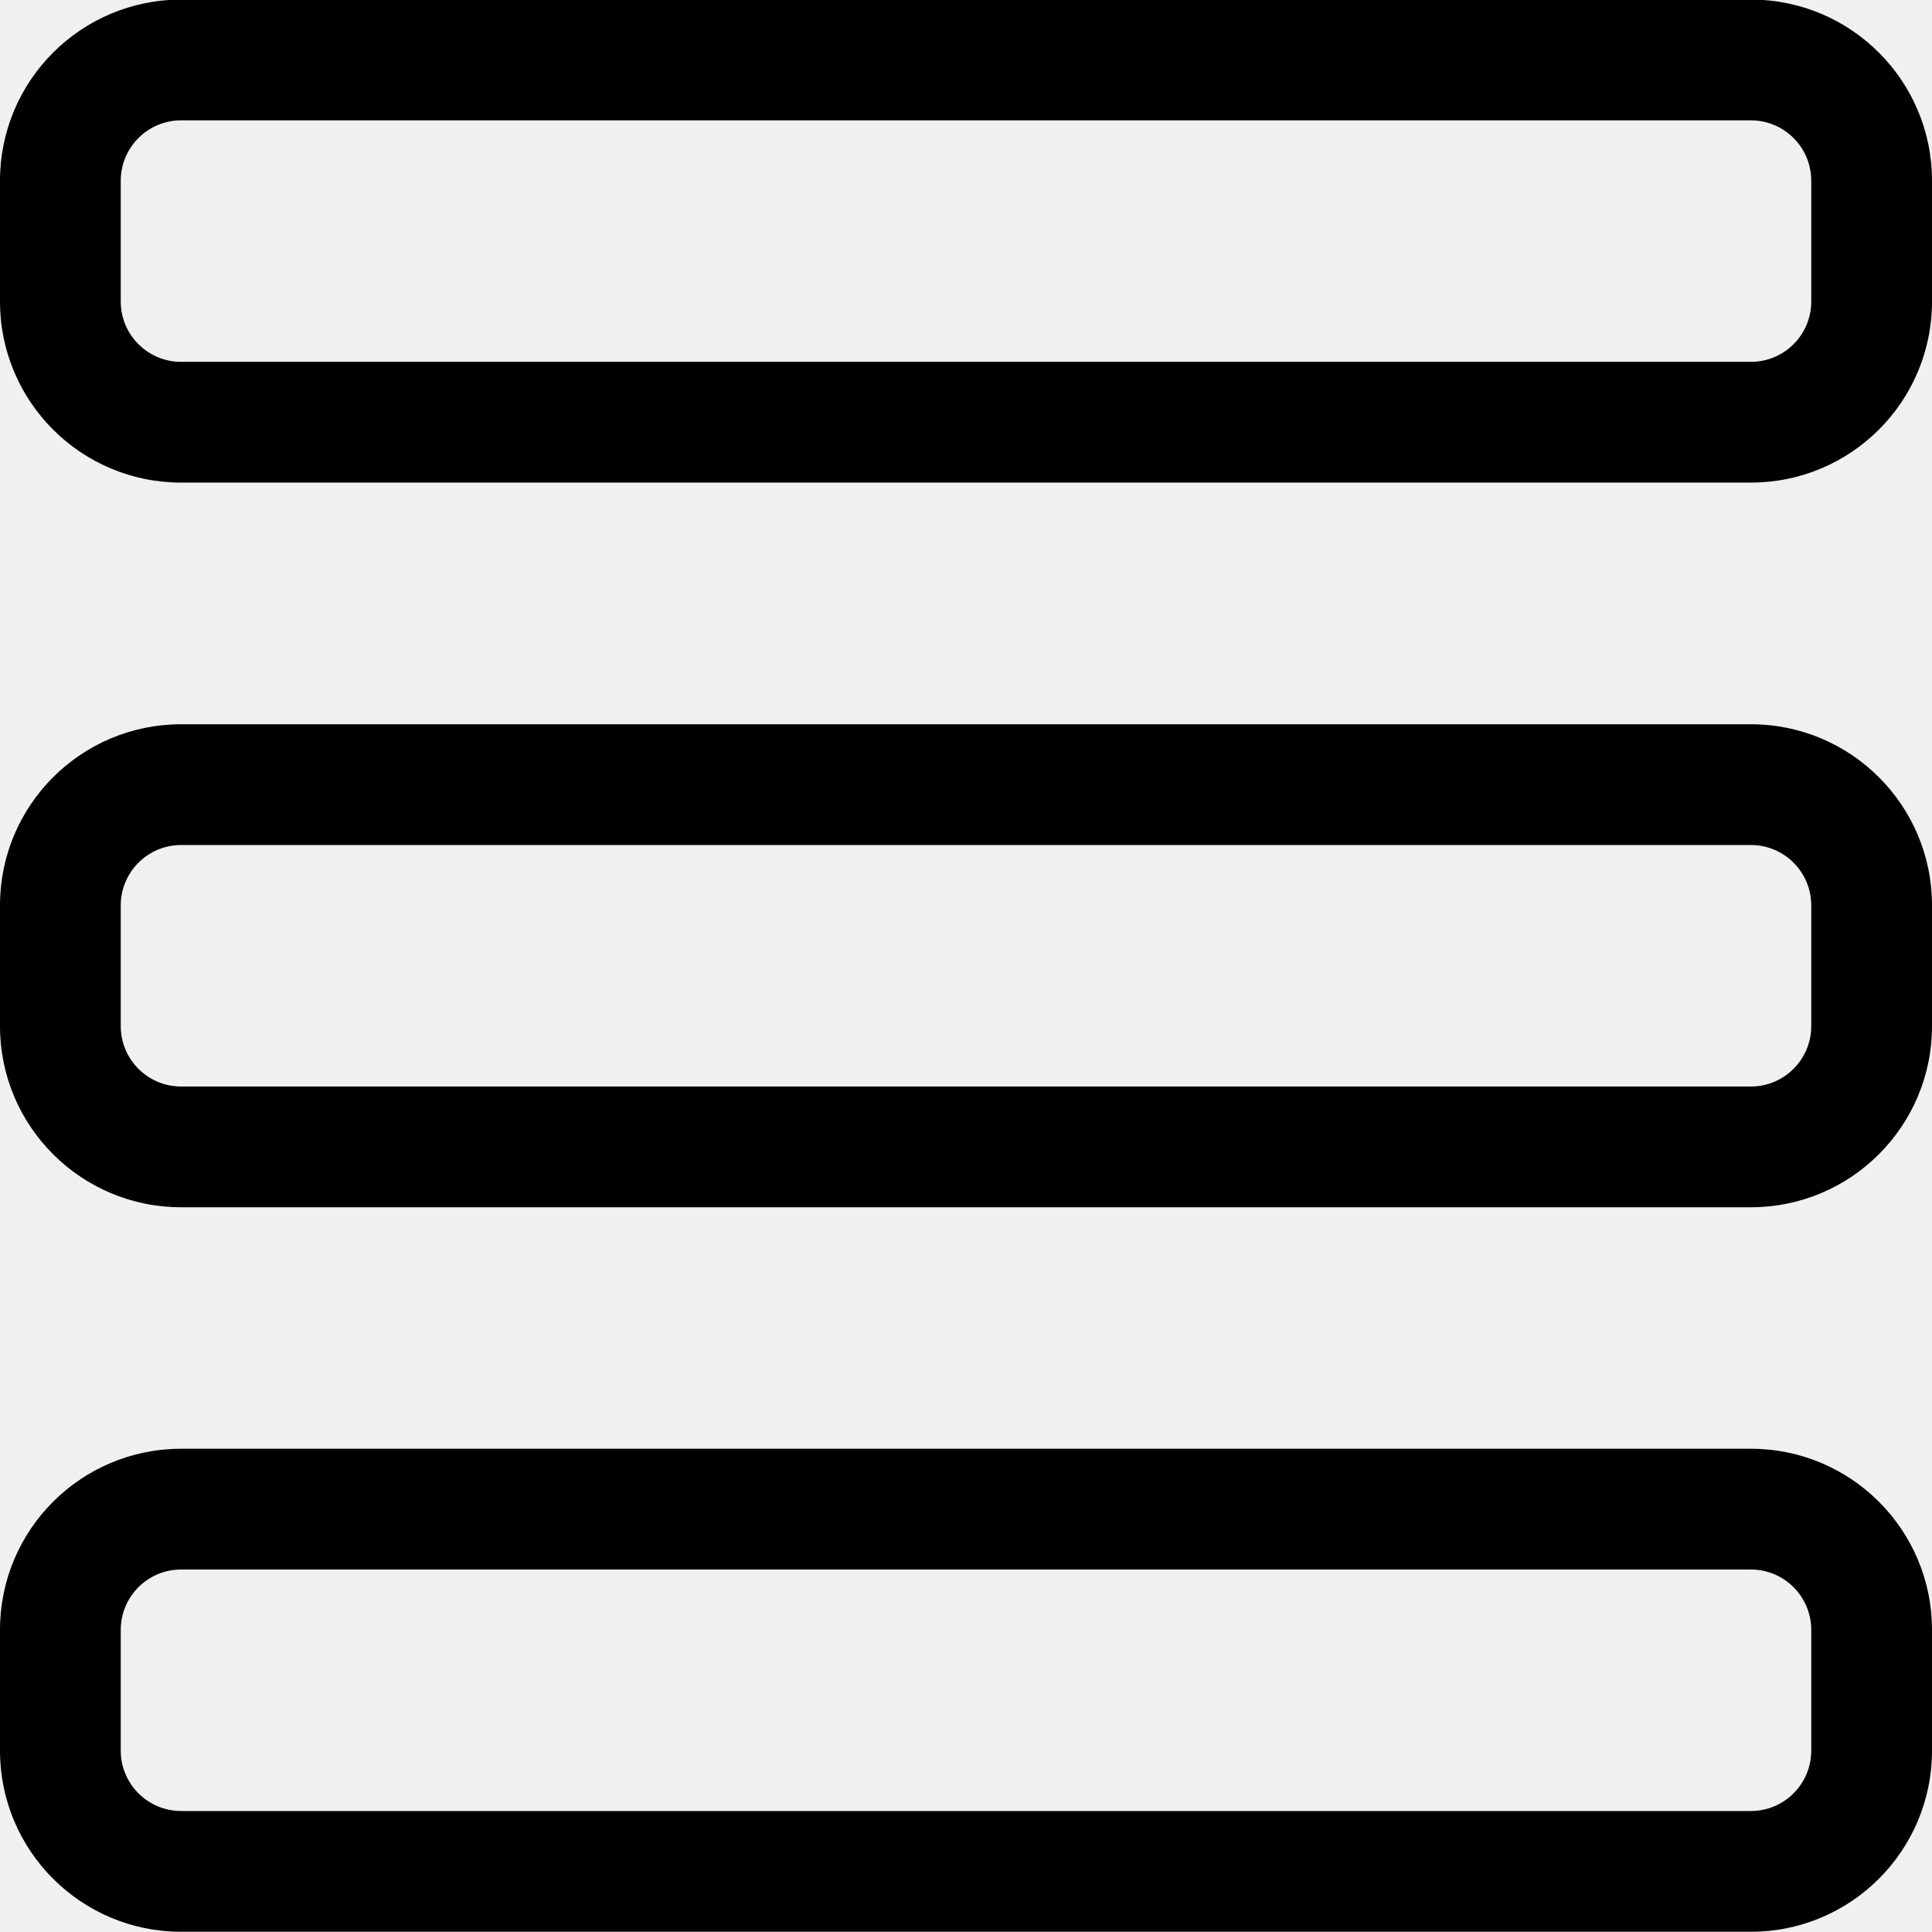
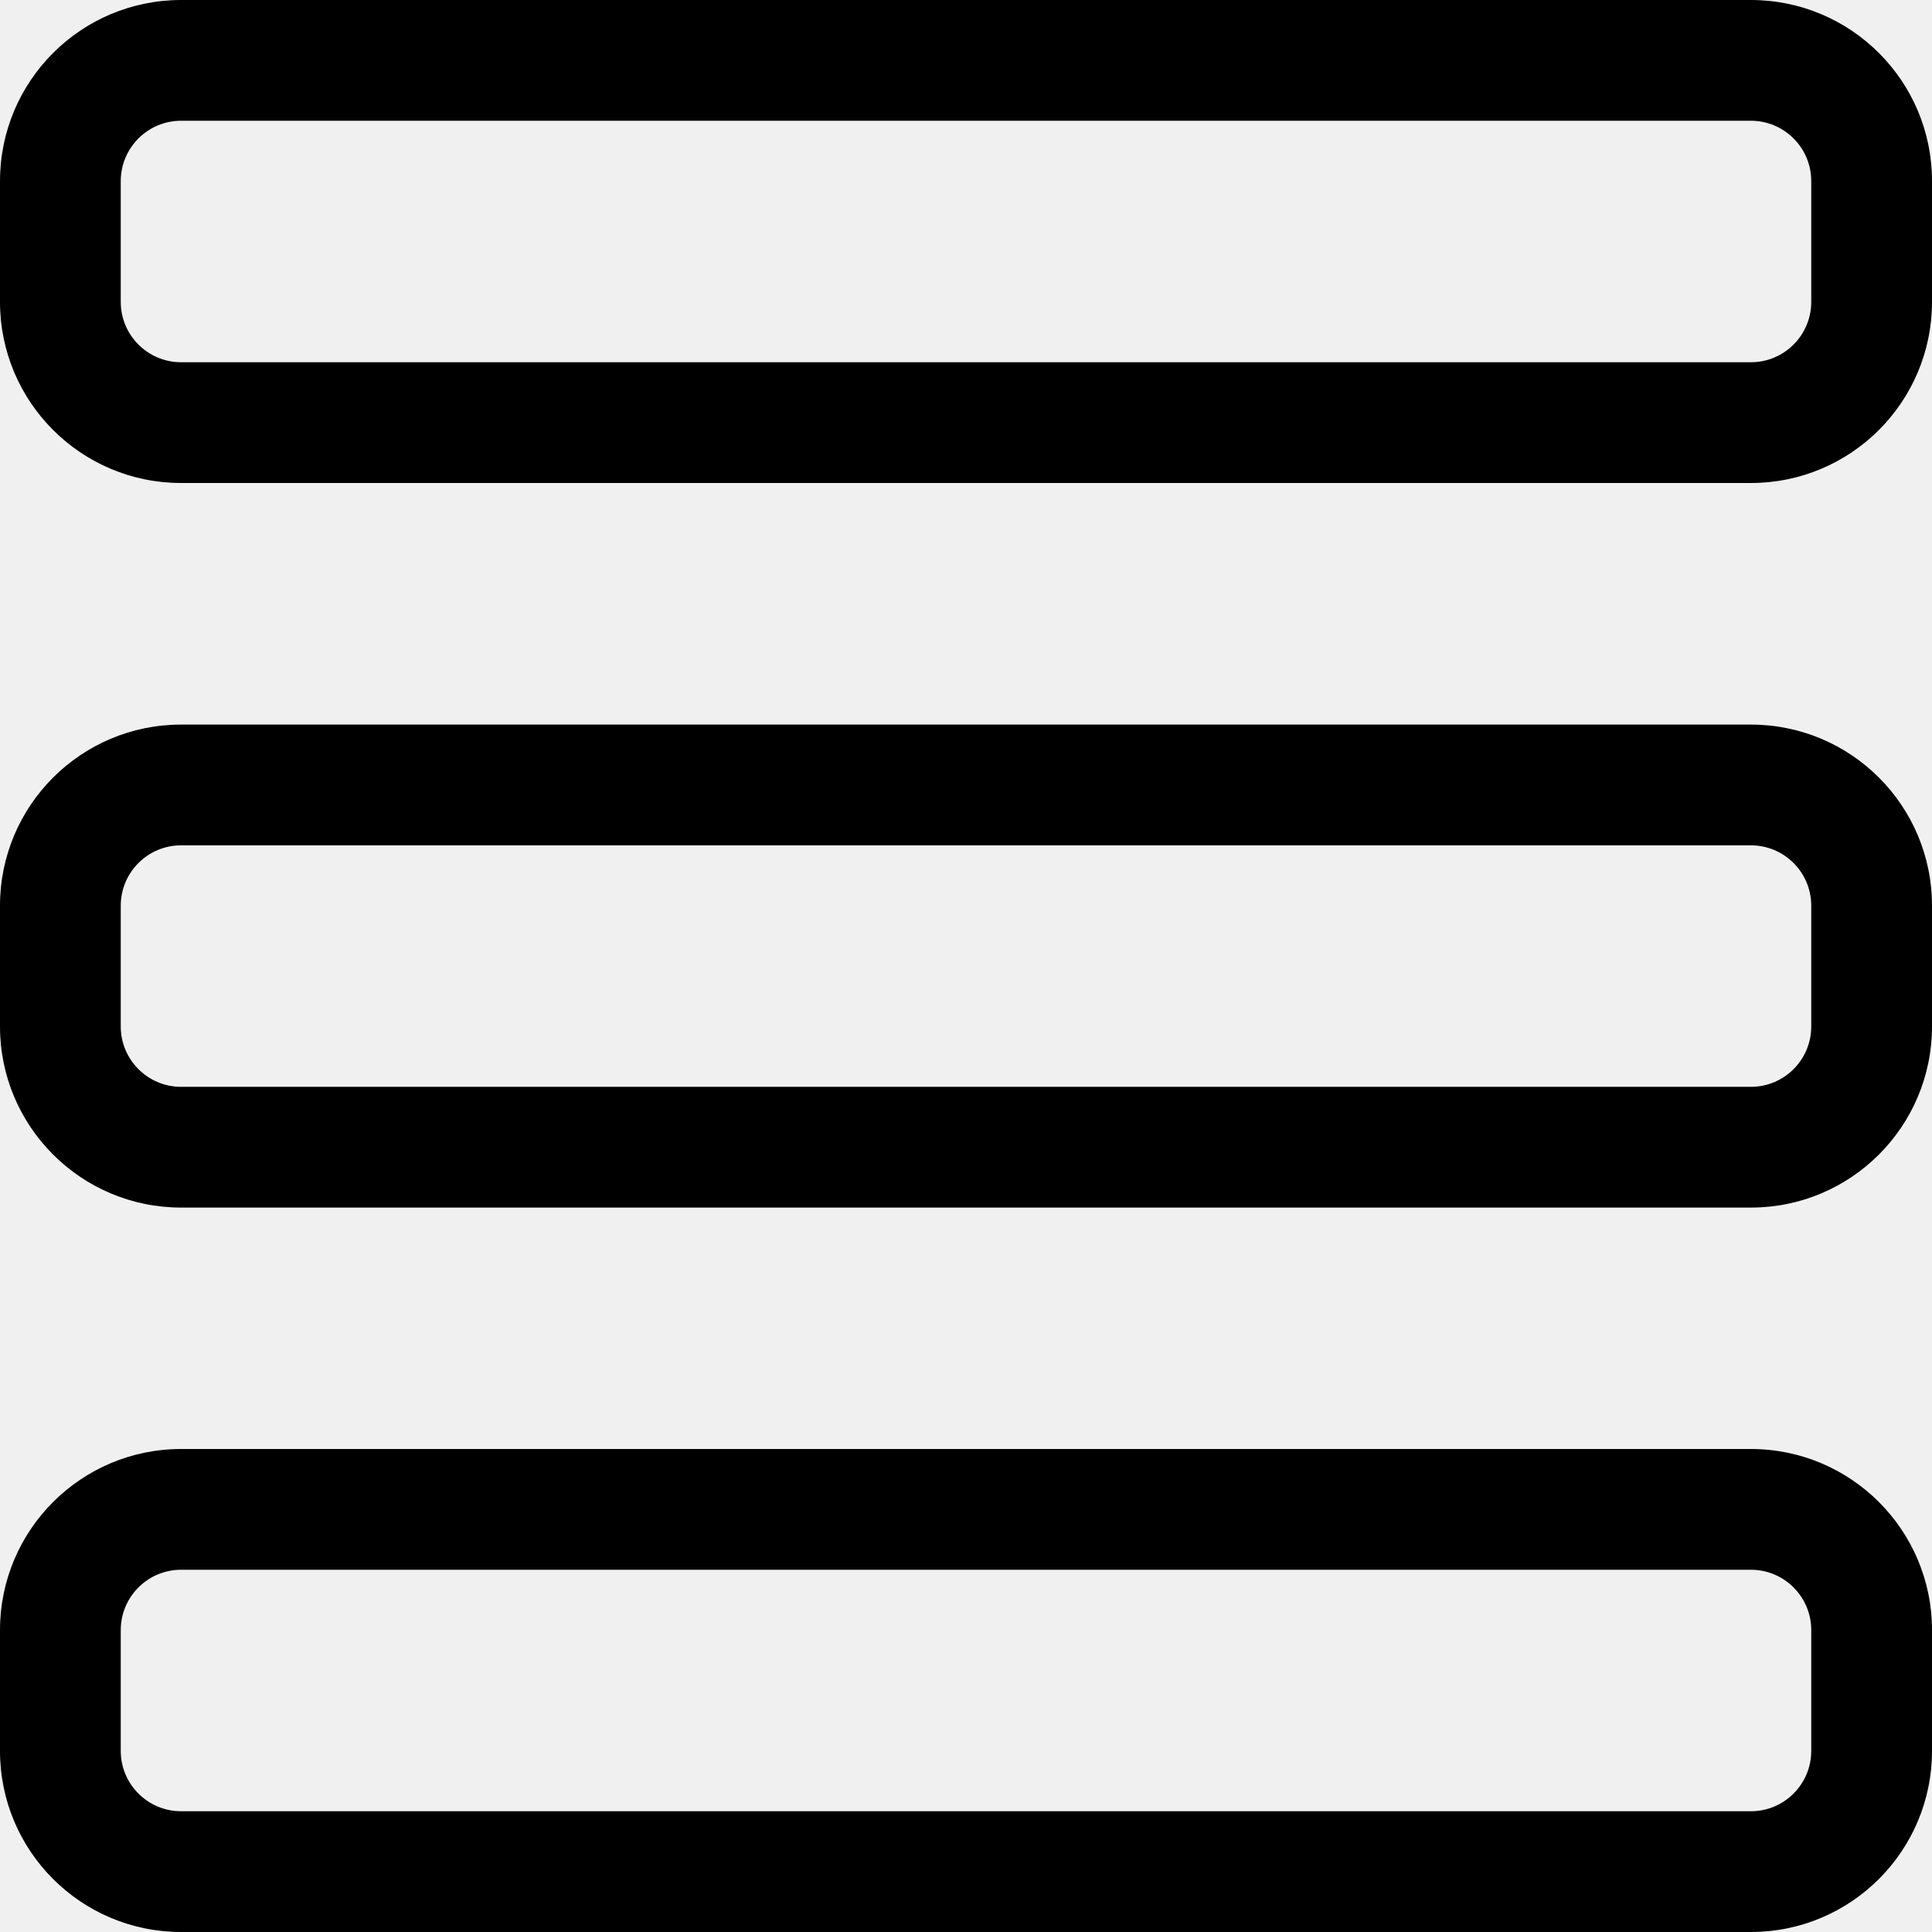
<svg xmlns="http://www.w3.org/2000/svg" width="24" height="24" viewBox="0 0 24 24" fill="none">
-   <g clip-path="url(#clip0)">
-     <path fill-rule="evenodd" clip-rule="evenodd" d="M2.25 1.495C1.836 1.495 1.5 1.831 1.5 2.245V3.745C1.5 4.16 1.836 4.495 2.25 4.495H21.75C22.164 4.495 22.5 4.16 22.5 3.745V2.245C22.5 1.831 22.164 1.495 21.75 1.495H2.25ZM0 2.245C0 1.003 1.007 -0.005 2.25 -0.005H21.75C22.993 -0.005 24 1.003 24 2.245V3.745C24 4.988 22.993 5.995 21.75 5.995H2.25C1.007 5.995 0 4.988 0 3.745V2.245Z" fill="black" />
-     <path fill-rule="evenodd" clip-rule="evenodd" d="M2.25 10.497C1.836 10.497 1.5 10.833 1.5 11.247V12.747C1.5 13.161 1.836 13.497 2.25 13.497H21.75C22.164 13.497 22.5 13.161 22.5 12.747V11.247C22.5 10.833 22.164 10.497 21.75 10.497H2.25ZM0 11.247C0 10.004 1.007 8.997 2.25 8.997H21.75C22.993 8.997 24 10.004 24 11.247V12.747C24 13.989 22.993 14.997 21.75 14.997H2.25C1.007 14.997 0 13.989 0 12.747V11.247Z" fill="black" />
-     <path fill-rule="evenodd" clip-rule="evenodd" d="M2.25 19.497C1.836 19.497 1.5 19.833 1.5 20.247V21.747C1.5 22.161 1.836 22.497 2.25 22.497H21.75C22.164 22.497 22.5 22.161 22.5 21.747V20.247C22.5 19.833 22.164 19.497 21.75 19.497H2.25ZM0 20.247C0 19.004 1.007 17.997 2.25 17.997H21.75C22.993 17.997 24 19.004 24 20.247V21.747C24 22.989 22.993 23.997 21.75 23.997H2.25C1.007 23.997 0 22.989 0 21.747V20.247Z" fill="black" />
-   </g>
-   <defs>
-     <clipPath id="clip0">
-       <rect width="24" height="24" fill="white" />
-     </clipPath>
-   </defs>
+   <path fill-rule="evenodd" clip-rule="evenodd" d="M2.25 1.5C1.836 1.5 1.5 1.836 1.5 2.25V3.75C1.5 4.164 1.836 4.5 2.25 4.5H21.75C22.164 4.5 22.5 4.164 22.5 3.75V2.25C22.5 1.836 22.164 1.5 21.75 1.5H2.25ZM0 2.25C0 1.007 1.007 0 2.25 0H21.75C22.993 0 24 1.007 24 2.25V3.75C24 4.992 22.993 6 21.75 6H2.25C1.007 6 0 4.992 0 3.75V2.25Z" fill="black" />
+   <path fill-rule="evenodd" clip-rule="evenodd" d="M2.25 10.501C1.836 10.501 1.5 10.837 1.5 11.251V12.751C1.5 13.165 1.836 13.501 2.25 13.501H21.75C22.164 13.501 22.5 13.165 22.5 12.751V11.251C22.5 10.837 22.164 10.501 21.75 10.501H2.25ZM0 11.251C0 10.008 1.007 9.001 2.25 9.001H21.75C22.993 9.001 24 10.008 24 11.251V12.751C24 13.993 22.993 15.001 21.75 15.001H2.25C1.007 15.001 0 13.993 0 12.751V11.251Z" fill="black" />
+   <path fill-rule="evenodd" clip-rule="evenodd" d="M2.25 19.5C1.836 19.5 1.5 19.836 1.5 20.25V21.75C1.5 22.164 1.836 22.5 2.25 22.5H21.75C22.164 22.5 22.5 22.164 22.5 21.75V20.25C22.5 19.836 22.164 19.5 21.75 19.5H2.25ZM0 20.25C0 19.008 1.007 18 2.25 18H21.75C22.993 18 24 19.008 24 20.25V21.75C24 22.993 22.993 24 21.75 24H2.25C1.007 24 0 22.993 0 21.75V20.25Z" fill="black" />
</svg>
